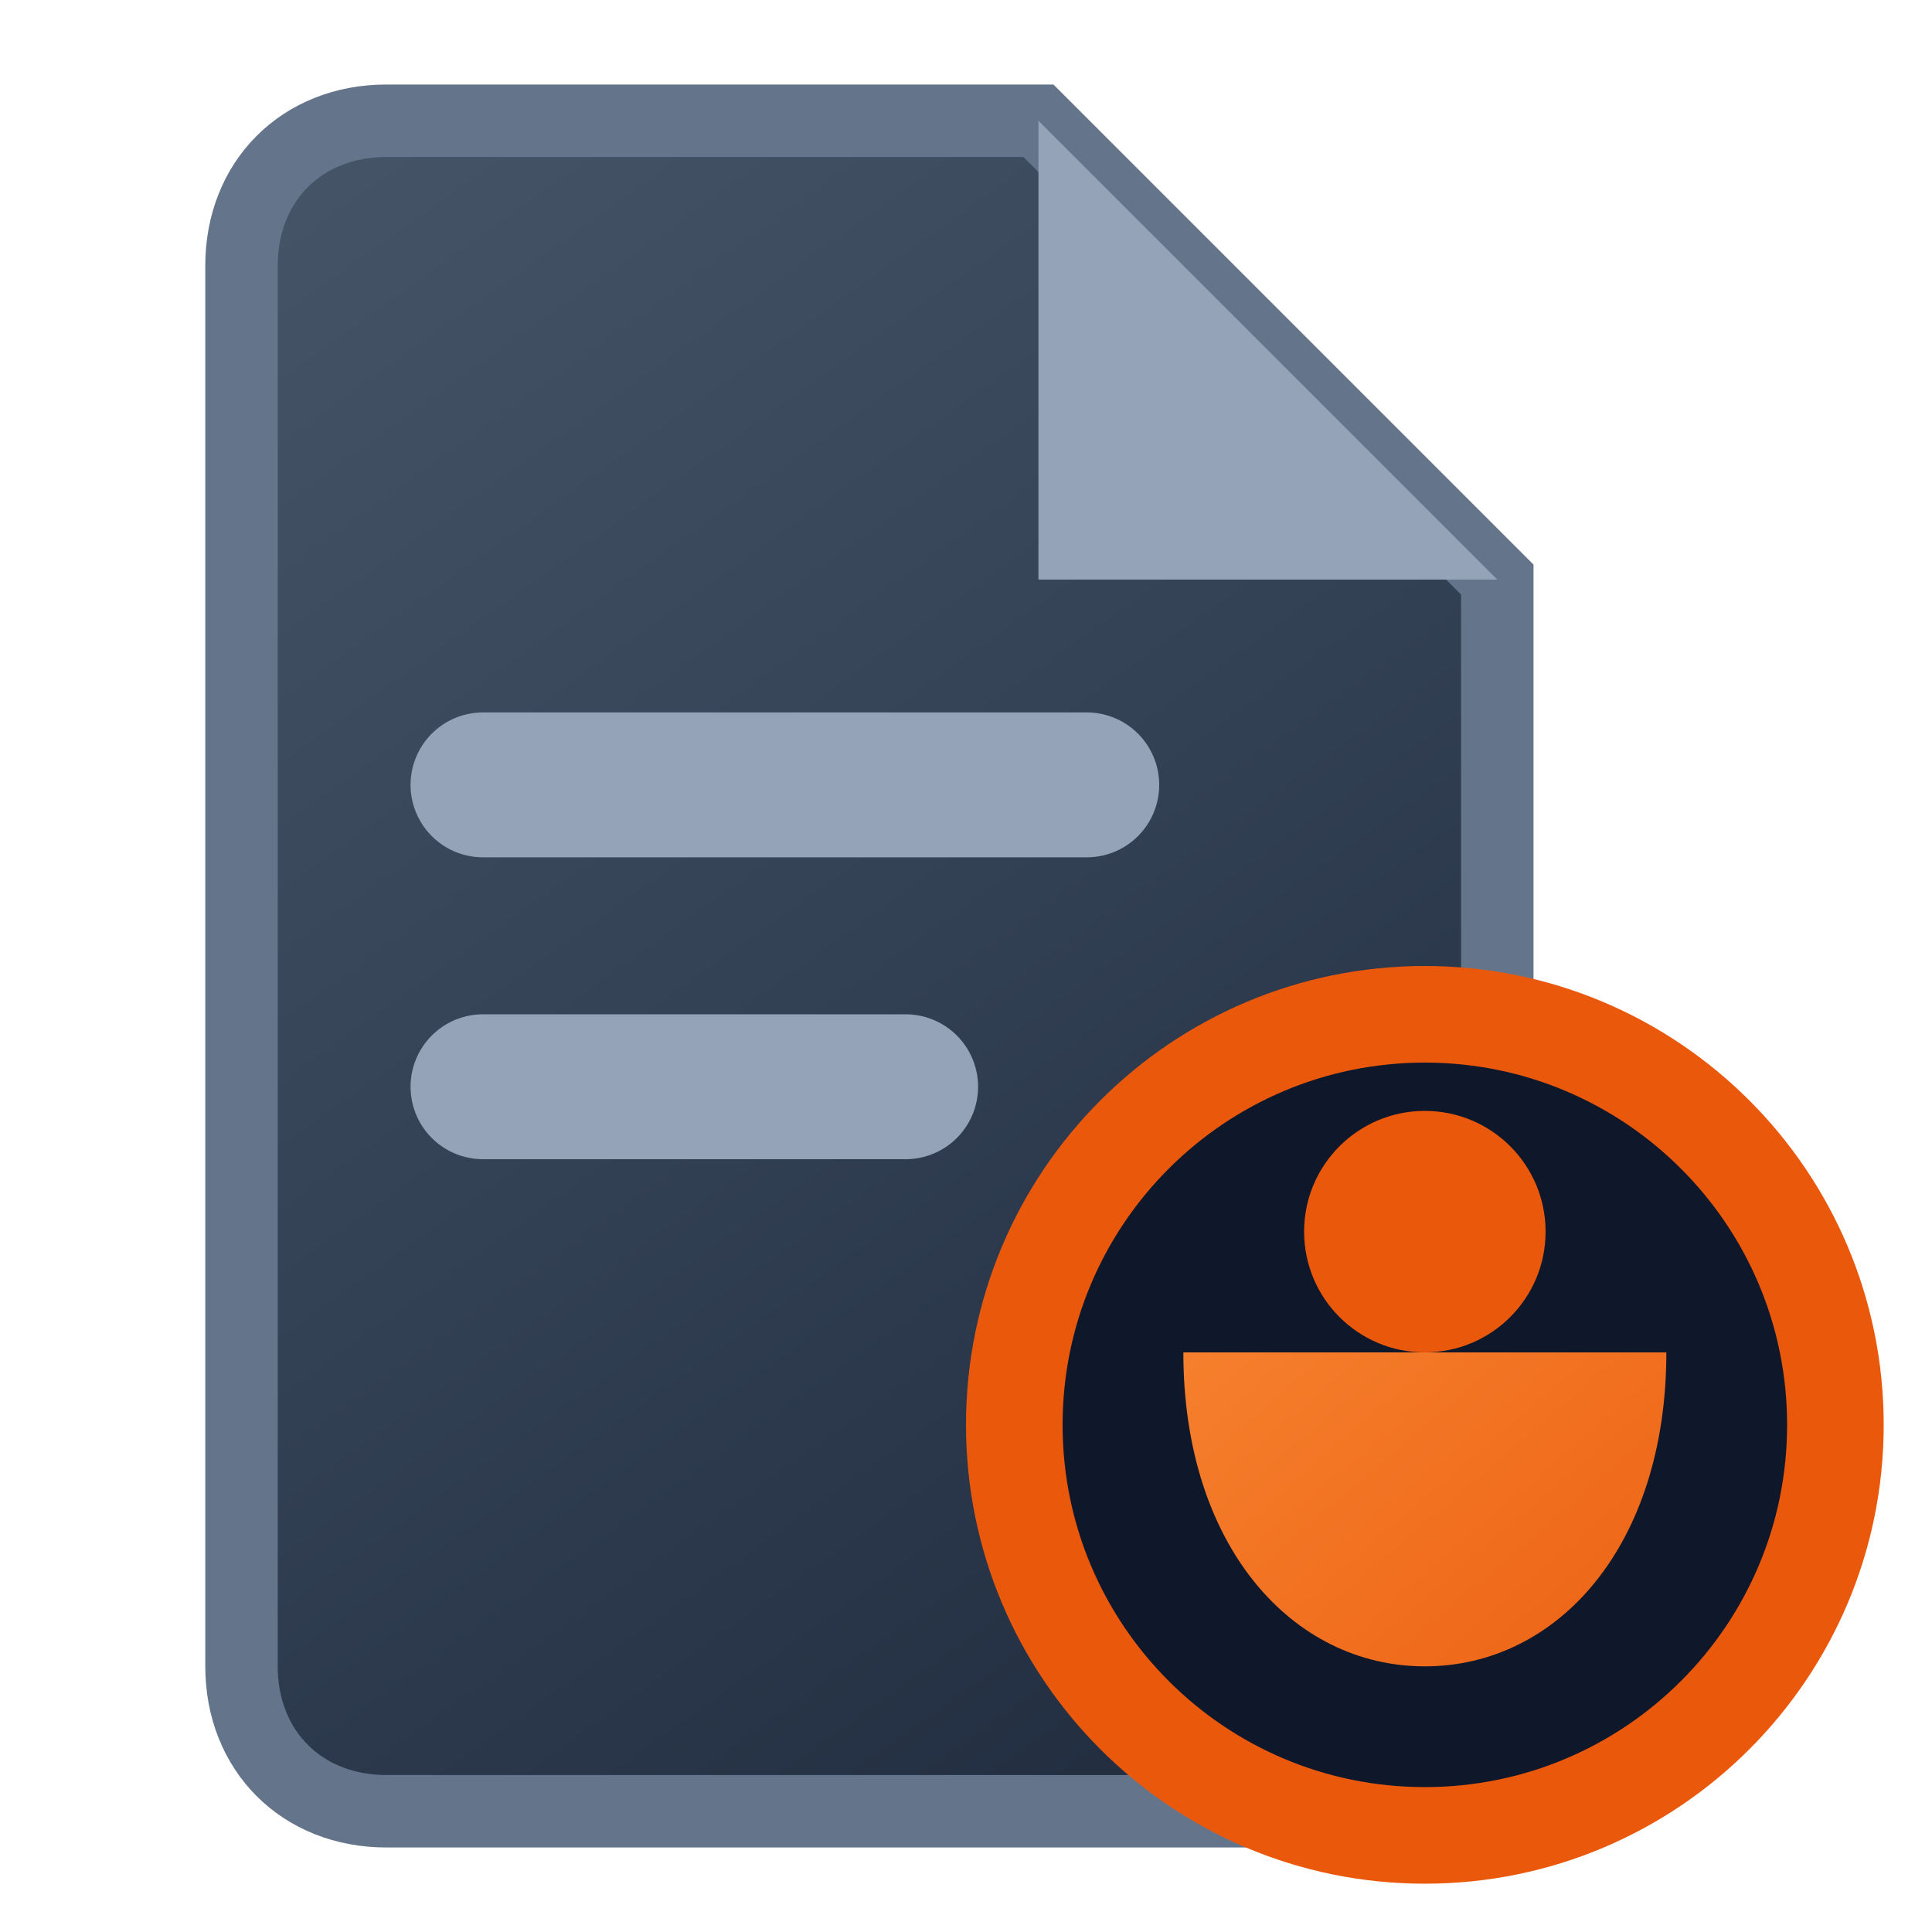
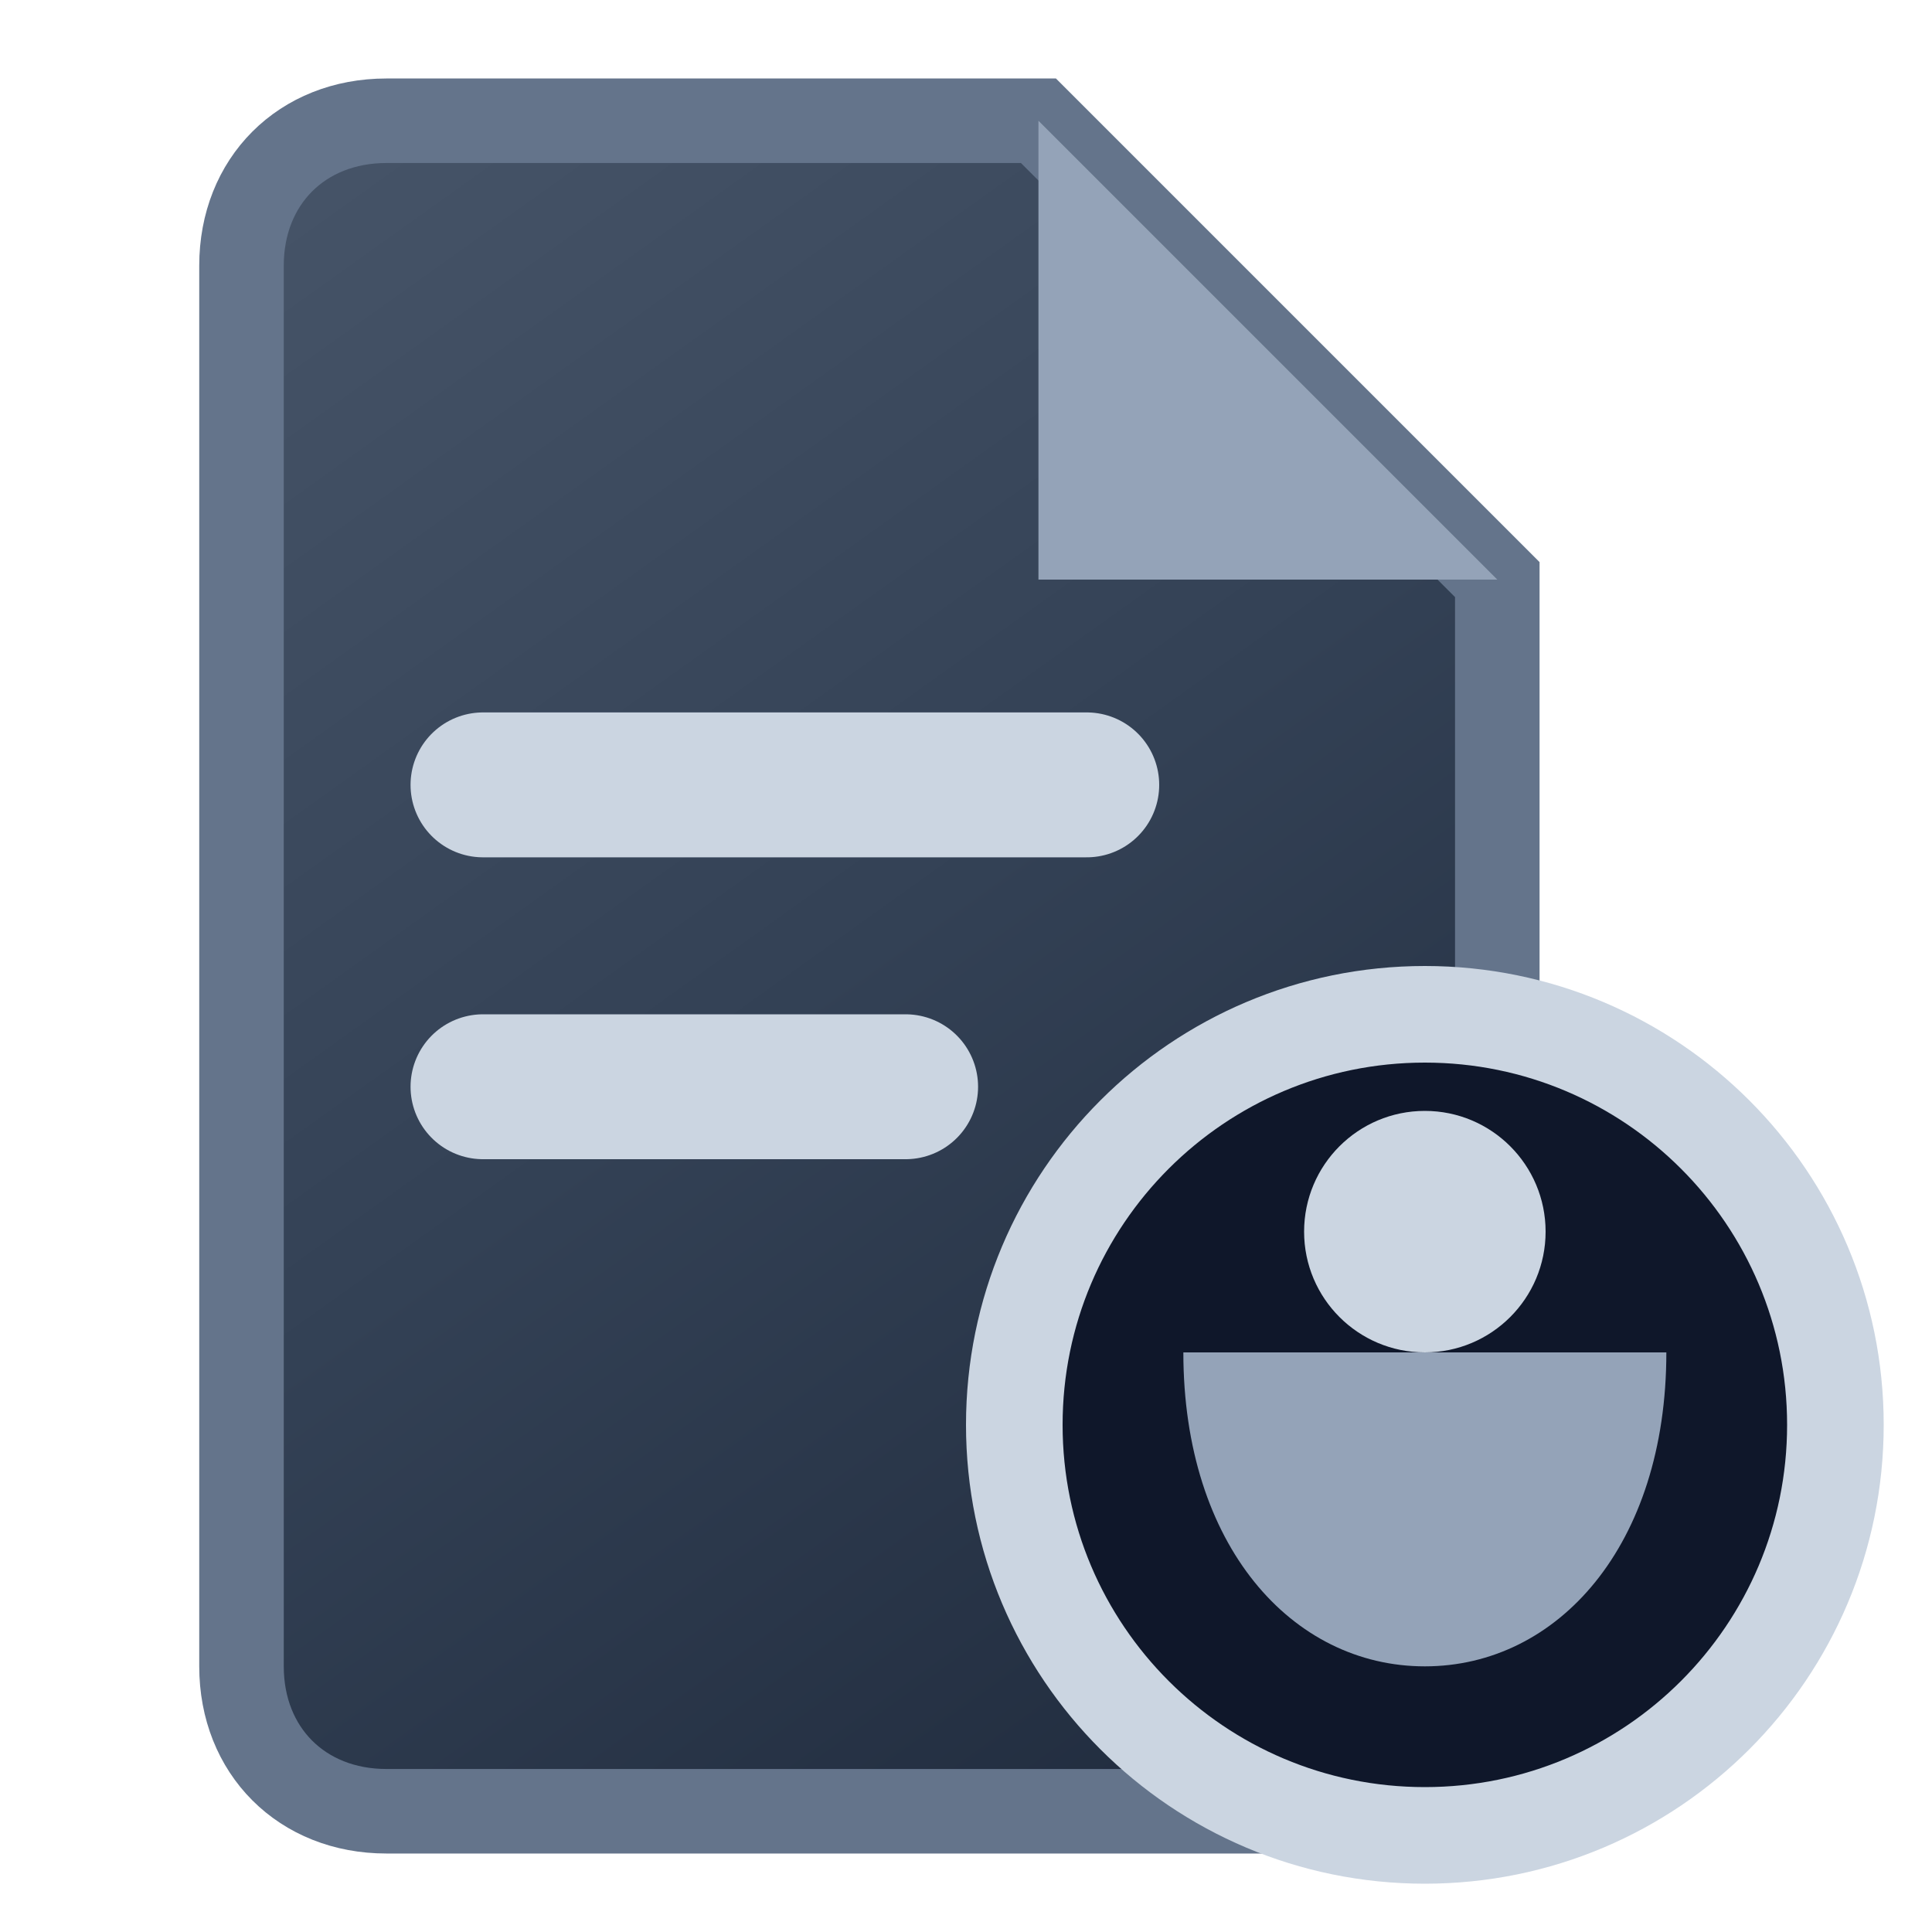
<svg xmlns="http://www.w3.org/2000/svg" width="16" height="16" viewBox="0 0 16 16" fill="none">
  <defs>
-     <linearGradient id="txDebugDoc" x1="2" y1="1" x2="12" y2="15" gradientUnits="userSpaceOnUse">
+     <linearGradient id="cTxDoc" x1="2" y1="1" x2="12" y2="15" gradientUnits="userSpaceOnUse">
      <stop offset="0%" stop-color="#475569" />
      <stop offset="50%" stop-color="#334155" />
      <stop offset="100%" stop-color="#1e293b" />
    </linearGradient>
-     <linearGradient id="txBug" x1="9" y1="8" x2="15" y2="15" gradientUnits="userSpaceOnUse">
-       <stop offset="0%" stop-color="#fb923c" />
-       <stop offset="100%" stop-color="#ea580c" />
-     </linearGradient>
  </defs>
-   <path d="M2.0 2.2C2.0 1.5 2.5 1.0 3.2 1.0H8.6L12.4 4.8V13.8C12.4 14.5 11.9 15.0 11.2 15.0H3.2C2.5 15.0 2.0 14.5 2.0 13.8V2.2Z" fill="url(#txDebugDoc)" stroke="#64748b" stroke-width="0.6" />
+   <path d="M2.0 2.2C2.0 1.5 2.5 1.0 3.2 1.0H8.6L12.4 4.8V13.8C12.4 14.5 11.9 15.0 11.2 15.0H3.2C2.5 15.0 2.0 14.5 2.0 13.8V2.2Z" fill="url(#cTxDoc)" stroke="#64748b" stroke-width="0.7" />
  <path d="M8.6 1.0V4.8H12.4L8.6 1.0Z" fill="#94a3b8" />
-   <line x1="4.0" y1="6.5" x2="9.0" y2="6.5" stroke="#94a3b8" stroke-width="1.2" stroke-linecap="round" />
-   <line x1="4.0" y1="9.0" x2="7.5" y2="9.0" stroke="#94a3b8" stroke-width="1.2" stroke-linecap="round" />
-   <circle cx="11.8" cy="11.8" r="3.4" fill="#0f172a" stroke="#ea580c" stroke-width="0.8" />
-   <circle cx="11.8" cy="10.2" r="1.0" fill="#ea580c" />
-   <path d="M9.8 11.2C9.8 12.8 10.7 13.8 11.8 13.8C12.9 13.8 13.8 12.8 13.8 11.2H9.8Z" fill="url(#txBug)" />
+   <line x1="4.0" y1="6.5" x2="9.0" y2="6.5" stroke="#cbd5e1" stroke-width="1.2" stroke-linecap="round" />
+   <line x1="4.0" y1="9.0" x2="7.5" y2="9.0" stroke="#cbd5e1" stroke-width="1.2" stroke-linecap="round" />
+   <circle cx="11.8" cy="11.8" r="3.4" fill="#0f172a" stroke="#cbd5e1" stroke-width="0.8" />
+   <circle cx="11.8" cy="10.2" r="1.0" fill="#cbd5e1" />
+   <path d="M9.8 11.2C9.8 12.8 10.7 13.8 11.8 13.8C12.9 13.8 13.8 12.8 13.8 11.2H9.8Z" fill="#94a3b8" />
</svg>
